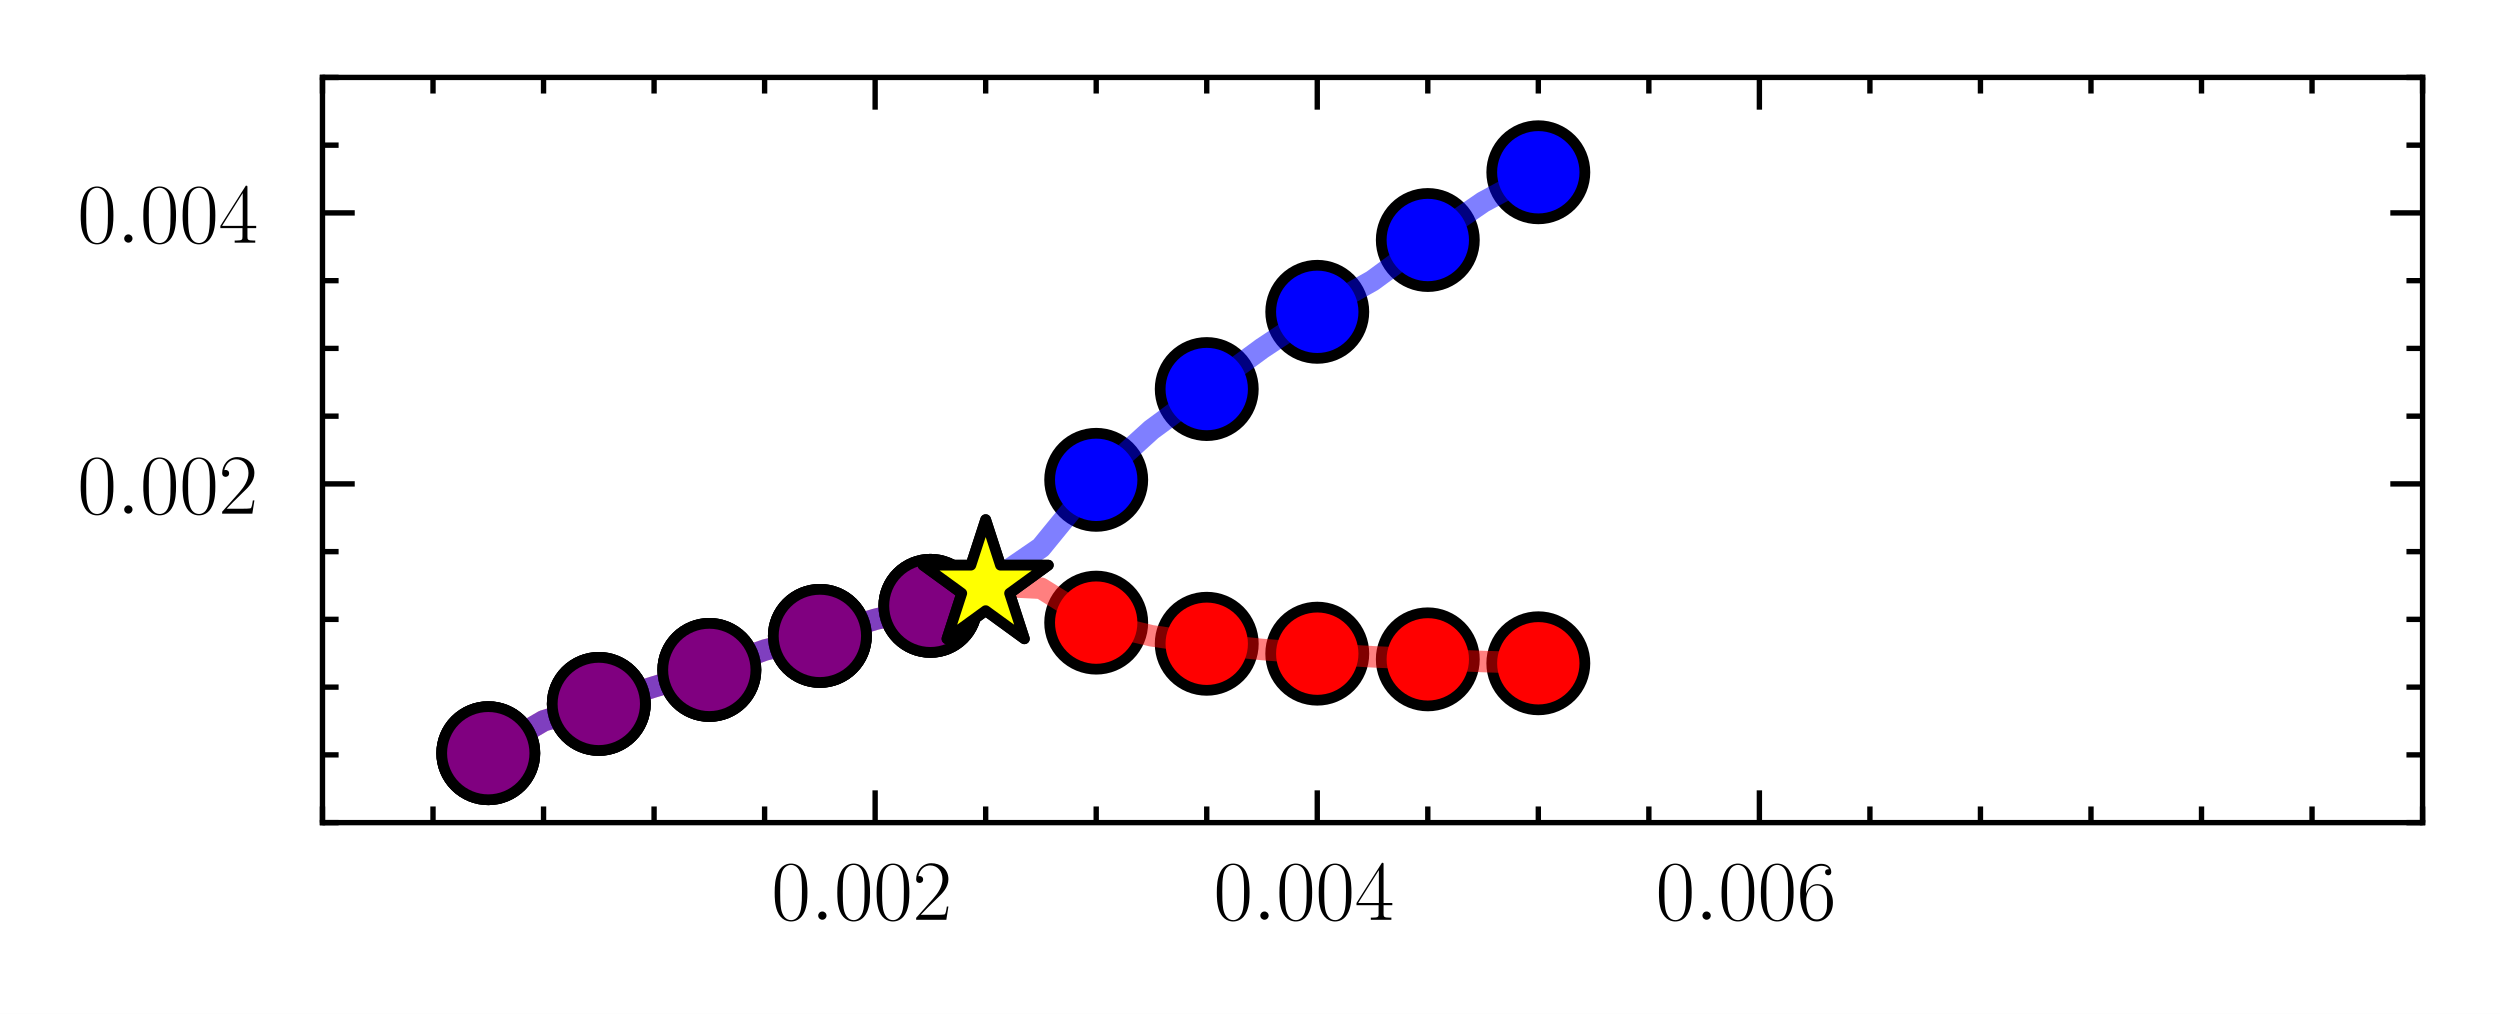
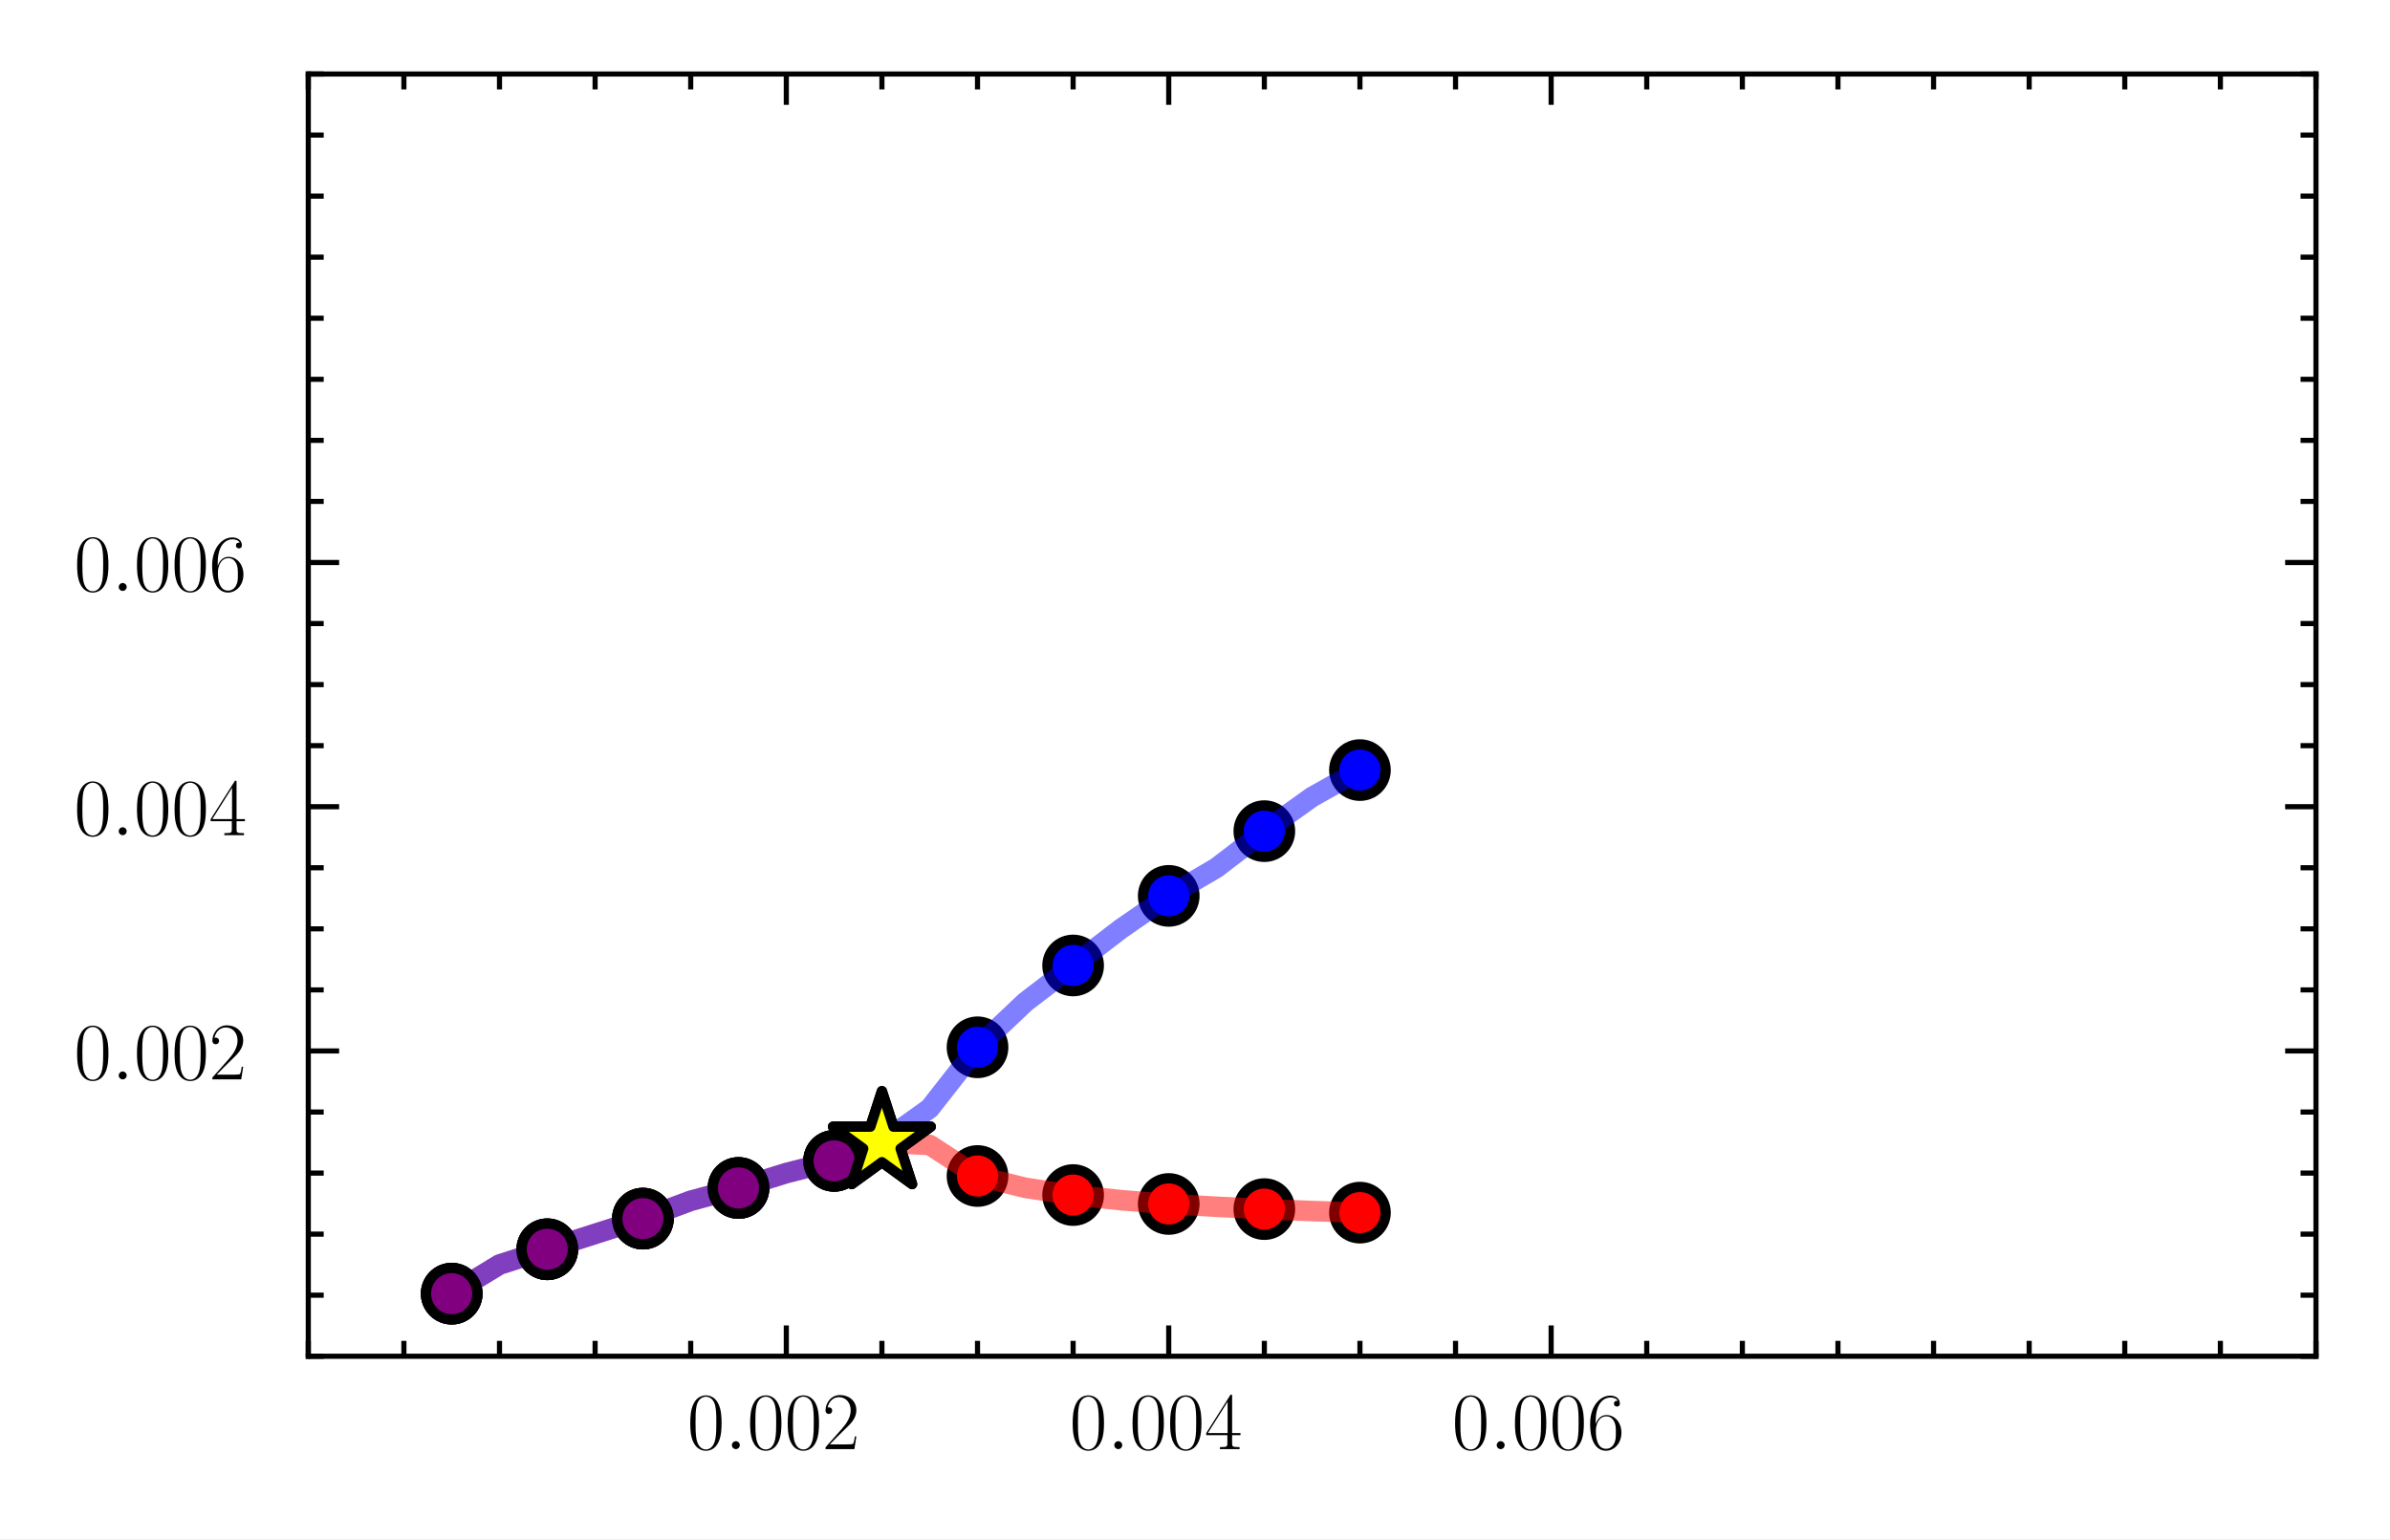
- <svg xmlns="http://www.w3.org/2000/svg" xmlns:xlink="http://www.w3.org/1999/xlink" width="232.489pt" height="94.285pt" viewBox="0 0 232.489 94.285" version="1.1">
+ <svg xmlns="http://www.w3.org/2000/svg" xmlns:xlink="http://www.w3.org/1999/xlink" width="232.489pt" height="149.725pt" viewBox="0 0 232.489 149.725" version="1.1">
  <defs>
    <style type="text/css">*{stroke-linejoin: round; stroke-linecap: butt}</style>
  </defs>
  <g id="figure_1">
    <g id="patch_1">
-       <path d="M 0 94.285  L 232.489 94.285  L 232.489 0  L 0 0  z " style="fill: #ffffff" />
+       <path d="M 0 149.725  L 232.489 149.725  L 232.489 0  L 0 0  z " style="fill: #ffffff" />
    </g>
    <g id="axes_1">
      <g id="patch_2">
-         <path d="M 29.989 76.5  L 225.289 76.5  L 225.289 7.2  L 29.989 7.2  z " style="fill: #ffffff" />
+         <path d="M 29.989 131.94  L 225.289 131.94  L 225.289 7.2  L 29.989 7.2  z " style="fill: #ffffff" />
      </g>
      <g id="PathCollection_1">
        <defs>
-           <path id="m96c6f2c1f0" d="M 0 4.33  C 1.148 4.33 2.25 3.874 3.062 3.062  C 3.874 2.25 4.33 1.148 4.33 0  C 4.33 -1.148 3.874 -2.25 3.062 -3.062  C 2.25 -3.874 1.148 -4.33 0 -4.33  C -1.148 -4.33 -2.25 -3.874 -3.062 -3.062  C -3.874 -2.25 -4.33 -1.148 -4.33 0  C -4.33 1.148 -3.874 2.25 -3.062 3.062  C -2.25 3.874 -1.148 4.33 0 4.33  z " style="stroke: #000000" />
+           <path id="mbec887fb79" d="M 0 2.5  C 0.663 2.5 1.299 2.237 1.768 1.768  C 2.237 1.299 2.5 0.663 2.5 0  C 2.5 -0.663 2.237 -1.299 1.768 -1.768  C 1.299 -2.237 0.663 -2.5 0 -2.5  C -0.663 -2.5 -1.299 -2.237 -1.768 -1.768  C -2.237 -1.299 -2.5 -0.663 -2.5 0  C -2.5 0.663 -2.237 1.299 -1.768 1.768  C -1.299 2.237 -0.663 2.5 0 2.5  z " style="stroke: #000000" />
        </defs>
-         <g clip-path="url(#p4ffc022f19)">
-           <use xlink:href="#m96c6f2c1f0" x="45.407" y="70.043" style="fill: #ff0000; stroke: #000000" />
-           <use xlink:href="#m96c6f2c1f0" x="55.686" y="65.462" style="fill: #ff0000; stroke: #000000" />
-           <use xlink:href="#m96c6f2c1f0" x="65.965" y="62.3" style="fill: #ff0000; stroke: #000000" />
-           <use xlink:href="#m96c6f2c1f0" x="76.244" y="59.137" style="fill: #ff0000; stroke: #000000" />
-           <use xlink:href="#m96c6f2c1f0" x="86.523" y="56.34" style="fill: #ff0000; stroke: #000000" />
-           <use xlink:href="#m96c6f2c1f0" x="101.942" y="57.902" style="fill: #ff0000; stroke: #000000" />
-           <use xlink:href="#m96c6f2c1f0" x="112.221" y="59.868" style="fill: #ff0000; stroke: #000000" />
-           <use xlink:href="#m96c6f2c1f0" x="122.5" y="60.788" style="fill: #ff0000; stroke: #000000" />
-           <use xlink:href="#m96c6f2c1f0" x="132.779" y="61.317" style="fill: #ff0000; stroke: #000000" />
-           <use xlink:href="#m96c6f2c1f0" x="143.057" y="61.682" style="fill: #ff0000; stroke: #000000" />
+         <g clip-path="url(#p23a723f2b3)">
+           <use xlink:href="#mbec887fb79" x="43.939" y="125.852" style="fill: #ff0000; stroke: #000000" />
+           <use xlink:href="#mbec887fb79" x="53.239" y="121.533" style="fill: #ff0000; stroke: #000000" />
+           <use xlink:href="#mbec887fb79" x="62.539" y="118.551" style="fill: #ff0000; stroke: #000000" />
+           <use xlink:href="#mbec887fb79" x="71.839" y="115.569" style="fill: #ff0000; stroke: #000000" />
+           <use xlink:href="#mbec887fb79" x="81.139" y="112.932" style="fill: #ff0000; stroke: #000000" />
+           <use xlink:href="#mbec887fb79" x="95.089" y="114.405" style="fill: #ff0000; stroke: #000000" />
+           <use xlink:href="#mbec887fb79" x="104.389" y="116.258" style="fill: #ff0000; stroke: #000000" />
+           <use xlink:href="#mbec887fb79" x="113.689" y="117.126" style="fill: #ff0000; stroke: #000000" />
+           <use xlink:href="#mbec887fb79" x="122.989" y="117.625" style="fill: #ff0000; stroke: #000000" />
+           <use xlink:href="#mbec887fb79" x="132.289" y="117.969" style="fill: #ff0000; stroke: #000000" />
        </g>
      </g>
      <g id="PathCollection_2">
        <defs>
-           <path id="mc5291fcf5e" d="M 0 4.33  C 1.148 4.33 2.25 3.874 3.062 3.062  C 3.874 2.25 4.33 1.148 4.33 0  C 4.33 -1.148 3.874 -2.25 3.062 -3.062  C 2.25 -3.874 1.148 -4.33 0 -4.33  C -1.148 -4.33 -2.25 -3.874 -3.062 -3.062  C -3.874 -2.25 -4.33 -1.148 -4.33 0  C -4.33 1.148 -3.874 2.25 -3.062 3.062  C -2.25 3.874 -1.148 4.33 0 4.33  z " style="stroke: #000000" />
+           <path id="m072301c618" d="M 0 2.5  C 0.663 2.5 1.299 2.237 1.768 1.768  C 2.237 1.299 2.5 0.663 2.5 0  C 2.5 -0.663 2.237 -1.299 1.768 -1.768  C 1.299 -2.237 0.663 -2.5 0 -2.5  C -0.663 -2.5 -1.299 -2.237 -1.768 -1.768  C -2.237 -1.299 -2.5 -0.663 -2.5 0  C -2.5 0.663 -2.237 1.299 -1.768 1.768  C -1.299 2.237 -0.663 2.5 0 2.5  z " style="stroke: #000000" />
        </defs>
-         <g clip-path="url(#p4ffc022f19)">
-           <use xlink:href="#mc5291fcf5e" x="45.407" y="70.043" style="fill: #0000ff; stroke: #000000" />
-           <use xlink:href="#mc5291fcf5e" x="55.686" y="65.462" style="fill: #0000ff; stroke: #000000" />
-           <use xlink:href="#mc5291fcf5e" x="65.965" y="62.3" style="fill: #0000ff; stroke: #000000" />
-           <use xlink:href="#mc5291fcf5e" x="76.244" y="59.137" style="fill: #0000ff; stroke: #000000" />
-           <use xlink:href="#mc5291fcf5e" x="86.523" y="56.34" style="fill: #0000ff; stroke: #000000" />
-           <use xlink:href="#mc5291fcf5e" x="101.942" y="44.622" style="fill: #0000ff; stroke: #000000" />
-           <use xlink:href="#mc5291fcf5e" x="112.221" y="36.18" style="fill: #0000ff; stroke: #000000" />
-           <use xlink:href="#mc5291fcf5e" x="122.5" y="28.998" style="fill: #0000ff; stroke: #000000" />
-           <use xlink:href="#mc5291fcf5e" x="132.779" y="22.32" style="fill: #0000ff; stroke: #000000" />
-           <use xlink:href="#mc5291fcf5e" x="143.057" y="16.02" style="fill: #0000ff; stroke: #000000" />
+         <g clip-path="url(#p23a723f2b3)">
+           <use xlink:href="#m072301c618" x="43.939" y="125.852" style="fill: #0000ff; stroke: #000000" />
+           <use xlink:href="#m072301c618" x="53.239" y="121.533" style="fill: #0000ff; stroke: #000000" />
+           <use xlink:href="#m072301c618" x="62.539" y="118.551" style="fill: #0000ff; stroke: #000000" />
+           <use xlink:href="#m072301c618" x="71.839" y="115.569" style="fill: #0000ff; stroke: #000000" />
+           <use xlink:href="#m072301c618" x="81.139" y="112.932" style="fill: #0000ff; stroke: #000000" />
+           <use xlink:href="#m072301c618" x="95.089" y="101.884" style="fill: #0000ff; stroke: #000000" />
+           <use xlink:href="#m072301c618" x="104.389" y="93.924" style="fill: #0000ff; stroke: #000000" />
+           <use xlink:href="#m072301c618" x="113.689" y="87.152" style="fill: #0000ff; stroke: #000000" />
+           <use xlink:href="#m072301c618" x="122.989" y="80.856" style="fill: #0000ff; stroke: #000000" />
+           <use xlink:href="#m072301c618" x="132.289" y="74.916" style="fill: #0000ff; stroke: #000000" />
        </g>
      </g>
      <g id="matplotlib.axis_1">
        <g id="xtick_1">
          <g id="line2d_1">
            <defs>
-               <path id="m9e7f6887f6" d="M 0 0  L 0 -3  " style="stroke: #000000; stroke-width: 0.5" />
+               <path id="m2087d9356f" d="M 0 0  L 0 -3  " style="stroke: #000000; stroke-width: 0.5" />
            </defs>
            <g>
-               <use xlink:href="#m9e7f6887f6" x="81.384" y="76.5" style="stroke: #000000; stroke-width: 0.5" />
+               <use xlink:href="#m2087d9356f" x="76.489" y="131.94" style="stroke: #000000; stroke-width: 0.5" />
            </g>
          </g>
          <g id="line2d_2">
            <defs>
-               <path id="ma533411cc5" d="M 0 0  L 0 3  " style="stroke: #000000; stroke-width: 0.5" />
+               <path id="m7b609ea10e" d="M 0 0  L 0 3  " style="stroke: #000000; stroke-width: 0.5" />
            </defs>
            <g>
-               <use xlink:href="#ma533411cc5" x="81.384" y="7.2" style="stroke: #000000; stroke-width: 0.5" />
+               <use xlink:href="#m7b609ea10e" x="76.489" y="7.2" style="stroke: #000000; stroke-width: 0.5" />
            </g>
          </g>
          <g id="text_1">
-             <g transform="translate(71.73926 85.5348) scale(0.08 -0.08)">
+             <g transform="translate(66.84453 140.9748) scale(0.08 -0.08)">
              <defs>
                <path id="CMR17-30" d="M 2688 2025  C 2688 2416 2682 3080 2413 3591  C 2176 4039 1798 4198 1466 4198  C 1158 4198 768 4058 525 3597  C 269 3118 243 2524 243 2025  C 243 1661 250 1106 448 619  C 723 -39 1216 -128 1466 -128  C 1760 -128 2208 -7 2470 600  C 2662 1042 2688 1559 2688 2025  z M 1466 -26  C 1056 -26 813 325 723 812  C 653 1188 653 1738 653 2096  C 653 2588 653 2997 736 3387  C 858 3929 1216 4096 1466 4096  C 1728 4096 2067 3923 2189 3400  C 2272 3036 2278 2607 2278 2096  C 2278 1680 2278 1169 2202 792  C 2067 95 1690 -26 1466 -26  z " transform="scale(0.015625)" />
                <path id="CMMI12-3a" d="M 1178 307  C 1178 492 1024 619 870 619  C 685 619 557 466 557 313  C 557 128 710 0 864 0  C 1050 0 1178 153 1178 307  z " transform="scale(0.015625)" />
                <path id="CMR17-32" d="M 2669 989  L 2554 989  C 2490 536 2438 459 2413 420  C 2381 369 1920 369 1830 369  L 602 369  C 832 619 1280 1072 1824 1597  C 2214 1967 2669 2402 2669 3035  C 2669 3790 2067 4224 1395 4224  C 691 4224 262 3604 262 3030  C 262 2780 448 2748 525 2748  C 589 2748 781 2787 781 3010  C 781 3207 614 3264 525 3264  C 486 3264 448 3258 422 3245  C 544 3790 915 4058 1306 4058  C 1862 4058 2227 3617 2227 3035  C 2227 2479 1901 2000 1536 1584  L 262 146  L 262 0  L 2515 0  L 2669 989  z " transform="scale(0.015625)" />
              </defs>
              <use xlink:href="#CMR17-30" transform="scale(0.996264)" />
              <use xlink:href="#CMMI12-3a" transform="translate(45.69048 0) scale(0.996264)" />
              <use xlink:href="#CMR17-30" transform="translate(72.78765 0) scale(0.996264)" />
              <use xlink:href="#CMR17-30" transform="translate(118.4781 0) scale(0.996264)" />
              <use xlink:href="#CMR17-32" transform="translate(164.1686 0) scale(0.996264)" />
            </g>
          </g>
        </g>
        <g id="xtick_2">
          <g id="line2d_3">
            <g>
-               <use xlink:href="#m9e7f6887f6" x="122.5" y="76.5" style="stroke: #000000; stroke-width: 0.5" />
+               <use xlink:href="#m2087d9356f" x="113.689" y="131.94" style="stroke: #000000; stroke-width: 0.5" />
            </g>
          </g>
          <g id="line2d_4">
            <g>
-               <use xlink:href="#ma533411cc5" x="122.5" y="7.2" style="stroke: #000000; stroke-width: 0.5" />
+               <use xlink:href="#m7b609ea10e" x="113.689" y="7.2" style="stroke: #000000; stroke-width: 0.5" />
            </g>
          </g>
          <g id="text_2">
-             <g transform="translate(112.8551 85.5348) scale(0.08 -0.08)">
+             <g transform="translate(104.0445 140.9748) scale(0.08 -0.08)">
              <defs>
                <path id="CMR17-34" d="M 2150 4122  C 2150 4256 2144 4256 2029 4256  L 128 1254  L 128 1088  L 1779 1088  L 1779 457  C 1779 224 1766 160 1318 160  L 1197 160  L 1197 0  C 1402 0 1747 0 1965 0  C 2182 0 2528 0 2733 0  L 2733 160  L 2611 160  C 2163 160 2150 224 2150 457  L 2150 1088  L 2803 1088  L 2803 1254  L 2150 1254  L 2150 4122  z M 1798 3703  L 1798 1254  L 256 1254  L 1798 3703  z " transform="scale(0.015625)" />
              </defs>
              <use xlink:href="#CMR17-30" transform="scale(0.996264)" />
              <use xlink:href="#CMMI12-3a" transform="translate(45.69048 0) scale(0.996264)" />
              <use xlink:href="#CMR17-30" transform="translate(72.78765 0) scale(0.996264)" />
              <use xlink:href="#CMR17-30" transform="translate(118.4781 0) scale(0.996264)" />
              <use xlink:href="#CMR17-34" transform="translate(164.1686 0) scale(0.996264)" />
            </g>
          </g>
        </g>
        <g id="xtick_3">
          <g id="line2d_5">
            <g>
-               <use xlink:href="#m9e7f6887f6" x="163.615" y="76.5" style="stroke: #000000; stroke-width: 0.5" />
+               <use xlink:href="#m2087d9356f" x="150.889" y="131.94" style="stroke: #000000; stroke-width: 0.5" />
            </g>
          </g>
          <g id="line2d_6">
            <g>
-               <use xlink:href="#ma533411cc5" x="163.615" y="7.2" style="stroke: #000000; stroke-width: 0.5" />
+               <use xlink:href="#m7b609ea10e" x="150.889" y="7.2" style="stroke: #000000; stroke-width: 0.5" />
            </g>
          </g>
          <g id="text_3">
-             <g transform="translate(153.9708 85.5348) scale(0.08 -0.08)">
+             <g transform="translate(141.2445 140.9748) scale(0.08 -0.08)">
              <defs>
                <path id="CMR17-36" d="M 678 2176  C 678 3690 1395 4032 1811 4032  C 1946 4032 2272 4009 2400 3776  C 2298 3776 2106 3776 2106 3553  C 2106 3381 2246 3323 2336 3323  C 2394 3323 2566 3348 2566 3560  C 2566 3954 2246 4179 1805 4179  C 1043 4179 243 3390 243 1984  C 243 253 966 -128 1478 -128  C 2099 -128 2688 427 2688 1283  C 2688 2081 2170 2662 1517 2662  C 1126 2662 838 2407 678 1960  L 678 2176  z M 1478 25  C 691 25 691 1200 691 1436  C 691 1896 909 2560 1504 2560  C 1613 2560 1926 2560 2138 2120  C 2253 1870 2253 1609 2253 1289  C 2253 944 2253 690 2118 434  C 1978 171 1773 25 1478 25  z " transform="scale(0.015625)" />
              </defs>
              <use xlink:href="#CMR17-30" transform="scale(0.996264)" />
              <use xlink:href="#CMMI12-3a" transform="translate(45.69048 0) scale(0.996264)" />
              <use xlink:href="#CMR17-30" transform="translate(72.78765 0) scale(0.996264)" />
              <use xlink:href="#CMR17-30" transform="translate(118.4781 0) scale(0.996264)" />
              <use xlink:href="#CMR17-36" transform="translate(164.1686 0) scale(0.996264)" />
            </g>
          </g>
        </g>
        <g id="xtick_4">
          <g id="line2d_7">
            <defs>
-               <path id="m0319b70bdf" d="M 0 0  L 0 -1.5  " style="stroke: #000000; stroke-width: 0.5" />
+               <path id="md565a126b9" d="M 0 0  L 0 -1.5  " style="stroke: #000000; stroke-width: 0.5" />
            </defs>
            <g>
-               <use xlink:href="#m0319b70bdf" x="29.989" y="76.5" style="stroke: #000000; stroke-width: 0.5" />
+               <use xlink:href="#md565a126b9" x="29.989" y="131.94" style="stroke: #000000; stroke-width: 0.5" />
            </g>
          </g>
          <g id="line2d_8">
            <defs>
-               <path id="m5dab1bc3bd" d="M 0 0  L 0 1.5  " style="stroke: #000000; stroke-width: 0.5" />
+               <path id="mf052c5c4dc" d="M 0 0  L 0 1.5  " style="stroke: #000000; stroke-width: 0.5" />
            </defs>
            <g>
-               <use xlink:href="#m5dab1bc3bd" x="29.989" y="7.2" style="stroke: #000000; stroke-width: 0.5" />
+               <use xlink:href="#mf052c5c4dc" x="29.989" y="7.2" style="stroke: #000000; stroke-width: 0.5" />
            </g>
          </g>
        </g>
        <g id="xtick_5">
          <g id="line2d_9">
            <g>
-               <use xlink:href="#m0319b70bdf" x="40.268" y="76.5" style="stroke: #000000; stroke-width: 0.5" />
+               <use xlink:href="#md565a126b9" x="39.289" y="131.94" style="stroke: #000000; stroke-width: 0.5" />
            </g>
          </g>
          <g id="line2d_10">
            <g>
-               <use xlink:href="#m5dab1bc3bd" x="40.268" y="7.2" style="stroke: #000000; stroke-width: 0.5" />
+               <use xlink:href="#mf052c5c4dc" x="39.289" y="7.2" style="stroke: #000000; stroke-width: 0.5" />
            </g>
          </g>
        </g>
        <g id="xtick_6">
          <g id="line2d_11">
            <g>
-               <use xlink:href="#m0319b70bdf" x="50.547" y="76.5" style="stroke: #000000; stroke-width: 0.5" />
+               <use xlink:href="#md565a126b9" x="48.589" y="131.94" style="stroke: #000000; stroke-width: 0.5" />
            </g>
          </g>
          <g id="line2d_12">
            <g>
-               <use xlink:href="#m5dab1bc3bd" x="50.547" y="7.2" style="stroke: #000000; stroke-width: 0.5" />
+               <use xlink:href="#mf052c5c4dc" x="48.589" y="7.2" style="stroke: #000000; stroke-width: 0.5" />
            </g>
          </g>
        </g>
        <g id="xtick_7">
          <g id="line2d_13">
            <g>
-               <use xlink:href="#m0319b70bdf" x="60.826" y="76.5" style="stroke: #000000; stroke-width: 0.5" />
+               <use xlink:href="#md565a126b9" x="57.889" y="131.94" style="stroke: #000000; stroke-width: 0.5" />
            </g>
          </g>
          <g id="line2d_14">
            <g>
-               <use xlink:href="#m5dab1bc3bd" x="60.826" y="7.2" style="stroke: #000000; stroke-width: 0.5" />
+               <use xlink:href="#mf052c5c4dc" x="57.889" y="7.2" style="stroke: #000000; stroke-width: 0.5" />
            </g>
          </g>
        </g>
        <g id="xtick_8">
          <g id="line2d_15">
            <g>
-               <use xlink:href="#m0319b70bdf" x="71.105" y="76.5" style="stroke: #000000; stroke-width: 0.5" />
+               <use xlink:href="#md565a126b9" x="67.189" y="131.94" style="stroke: #000000; stroke-width: 0.5" />
            </g>
          </g>
          <g id="line2d_16">
            <g>
-               <use xlink:href="#m5dab1bc3bd" x="71.105" y="7.2" style="stroke: #000000; stroke-width: 0.5" />
+               <use xlink:href="#mf052c5c4dc" x="67.189" y="7.2" style="stroke: #000000; stroke-width: 0.5" />
            </g>
          </g>
        </g>
        <g id="xtick_9">
          <g id="line2d_17">
            <g>
-               <use xlink:href="#m0319b70bdf" x="91.663" y="76.5" style="stroke: #000000; stroke-width: 0.5" />
+               <use xlink:href="#md565a126b9" x="85.789" y="131.94" style="stroke: #000000; stroke-width: 0.5" />
            </g>
          </g>
          <g id="line2d_18">
            <g>
-               <use xlink:href="#m5dab1bc3bd" x="91.663" y="7.2" style="stroke: #000000; stroke-width: 0.5" />
+               <use xlink:href="#mf052c5c4dc" x="85.789" y="7.2" style="stroke: #000000; stroke-width: 0.5" />
            </g>
          </g>
        </g>
        <g id="xtick_10">
          <g id="line2d_19">
            <g>
-               <use xlink:href="#m0319b70bdf" x="101.942" y="76.5" style="stroke: #000000; stroke-width: 0.5" />
+               <use xlink:href="#md565a126b9" x="95.089" y="131.94" style="stroke: #000000; stroke-width: 0.5" />
            </g>
          </g>
          <g id="line2d_20">
            <g>
-               <use xlink:href="#m5dab1bc3bd" x="101.942" y="7.2" style="stroke: #000000; stroke-width: 0.5" />
+               <use xlink:href="#mf052c5c4dc" x="95.089" y="7.2" style="stroke: #000000; stroke-width: 0.5" />
            </g>
          </g>
        </g>
        <g id="xtick_11">
          <g id="line2d_21">
            <g>
-               <use xlink:href="#m0319b70bdf" x="112.221" y="76.5" style="stroke: #000000; stroke-width: 0.5" />
+               <use xlink:href="#md565a126b9" x="104.389" y="131.94" style="stroke: #000000; stroke-width: 0.5" />
            </g>
          </g>
          <g id="line2d_22">
            <g>
-               <use xlink:href="#m5dab1bc3bd" x="112.221" y="7.2" style="stroke: #000000; stroke-width: 0.5" />
+               <use xlink:href="#mf052c5c4dc" x="104.389" y="7.2" style="stroke: #000000; stroke-width: 0.5" />
            </g>
          </g>
        </g>
        <g id="xtick_12">
          <g id="line2d_23">
            <g>
-               <use xlink:href="#m0319b70bdf" x="132.779" y="76.5" style="stroke: #000000; stroke-width: 0.5" />
+               <use xlink:href="#md565a126b9" x="122.989" y="131.94" style="stroke: #000000; stroke-width: 0.5" />
            </g>
          </g>
          <g id="line2d_24">
            <g>
-               <use xlink:href="#m5dab1bc3bd" x="132.779" y="7.2" style="stroke: #000000; stroke-width: 0.5" />
+               <use xlink:href="#mf052c5c4dc" x="122.989" y="7.2" style="stroke: #000000; stroke-width: 0.5" />
            </g>
          </g>
        </g>
        <g id="xtick_13">
          <g id="line2d_25">
            <g>
-               <use xlink:href="#m0319b70bdf" x="143.057" y="76.5" style="stroke: #000000; stroke-width: 0.5" />
+               <use xlink:href="#md565a126b9" x="132.289" y="131.94" style="stroke: #000000; stroke-width: 0.5" />
            </g>
          </g>
          <g id="line2d_26">
            <g>
-               <use xlink:href="#m5dab1bc3bd" x="143.057" y="7.2" style="stroke: #000000; stroke-width: 0.5" />
+               <use xlink:href="#mf052c5c4dc" x="132.289" y="7.2" style="stroke: #000000; stroke-width: 0.5" />
            </g>
          </g>
        </g>
        <g id="xtick_14">
          <g id="line2d_27">
            <g>
-               <use xlink:href="#m0319b70bdf" x="153.336" y="76.5" style="stroke: #000000; stroke-width: 0.5" />
+               <use xlink:href="#md565a126b9" x="141.589" y="131.94" style="stroke: #000000; stroke-width: 0.5" />
            </g>
          </g>
          <g id="line2d_28">
            <g>
-               <use xlink:href="#m5dab1bc3bd" x="153.336" y="7.2" style="stroke: #000000; stroke-width: 0.5" />
+               <use xlink:href="#mf052c5c4dc" x="141.589" y="7.2" style="stroke: #000000; stroke-width: 0.5" />
            </g>
          </g>
        </g>
        <g id="xtick_15">
          <g id="line2d_29">
            <g>
-               <use xlink:href="#m0319b70bdf" x="173.894" y="76.5" style="stroke: #000000; stroke-width: 0.5" />
+               <use xlink:href="#md565a126b9" x="160.189" y="131.94" style="stroke: #000000; stroke-width: 0.5" />
            </g>
          </g>
          <g id="line2d_30">
            <g>
-               <use xlink:href="#m5dab1bc3bd" x="173.894" y="7.2" style="stroke: #000000; stroke-width: 0.5" />
+               <use xlink:href="#mf052c5c4dc" x="160.189" y="7.2" style="stroke: #000000; stroke-width: 0.5" />
            </g>
          </g>
        </g>
        <g id="xtick_16">
          <g id="line2d_31">
            <g>
-               <use xlink:href="#m0319b70bdf" x="184.173" y="76.5" style="stroke: #000000; stroke-width: 0.5" />
+               <use xlink:href="#md565a126b9" x="169.489" y="131.94" style="stroke: #000000; stroke-width: 0.5" />
            </g>
          </g>
          <g id="line2d_32">
            <g>
-               <use xlink:href="#m5dab1bc3bd" x="184.173" y="7.2" style="stroke: #000000; stroke-width: 0.5" />
+               <use xlink:href="#mf052c5c4dc" x="169.489" y="7.2" style="stroke: #000000; stroke-width: 0.5" />
            </g>
          </g>
        </g>
        <g id="xtick_17">
          <g id="line2d_33">
            <g>
-               <use xlink:href="#m0319b70bdf" x="194.452" y="76.5" style="stroke: #000000; stroke-width: 0.5" />
+               <use xlink:href="#md565a126b9" x="178.789" y="131.94" style="stroke: #000000; stroke-width: 0.5" />
            </g>
          </g>
          <g id="line2d_34">
            <g>
-               <use xlink:href="#m5dab1bc3bd" x="194.452" y="7.2" style="stroke: #000000; stroke-width: 0.5" />
+               <use xlink:href="#mf052c5c4dc" x="178.789" y="7.2" style="stroke: #000000; stroke-width: 0.5" />
            </g>
          </g>
        </g>
        <g id="xtick_18">
          <g id="line2d_35">
            <g>
-               <use xlink:href="#m0319b70bdf" x="204.731" y="76.5" style="stroke: #000000; stroke-width: 0.5" />
+               <use xlink:href="#md565a126b9" x="188.089" y="131.94" style="stroke: #000000; stroke-width: 0.5" />
            </g>
          </g>
          <g id="line2d_36">
            <g>
-               <use xlink:href="#m5dab1bc3bd" x="204.731" y="7.2" style="stroke: #000000; stroke-width: 0.5" />
+               <use xlink:href="#mf052c5c4dc" x="188.089" y="7.2" style="stroke: #000000; stroke-width: 0.5" />
            </g>
          </g>
        </g>
        <g id="xtick_19">
          <g id="line2d_37">
            <g>
-               <use xlink:href="#m0319b70bdf" x="215.01" y="76.5" style="stroke: #000000; stroke-width: 0.5" />
+               <use xlink:href="#md565a126b9" x="197.389" y="131.94" style="stroke: #000000; stroke-width: 0.5" />
            </g>
          </g>
          <g id="line2d_38">
            <g>
-               <use xlink:href="#m5dab1bc3bd" x="215.01" y="7.2" style="stroke: #000000; stroke-width: 0.5" />
+               <use xlink:href="#mf052c5c4dc" x="197.389" y="7.2" style="stroke: #000000; stroke-width: 0.5" />
            </g>
          </g>
        </g>
        <g id="xtick_20">
          <g id="line2d_39">
            <g>
-               <use xlink:href="#m0319b70bdf" x="225.289" y="76.5" style="stroke: #000000; stroke-width: 0.5" />
+               <use xlink:href="#md565a126b9" x="206.689" y="131.94" style="stroke: #000000; stroke-width: 0.5" />
            </g>
          </g>
          <g id="line2d_40">
            <g>
-               <use xlink:href="#m5dab1bc3bd" x="225.289" y="7.2" style="stroke: #000000; stroke-width: 0.5" />
+               <use xlink:href="#mf052c5c4dc" x="206.689" y="7.2" style="stroke: #000000; stroke-width: 0.5" />
+             </g>
+           </g>
+         </g>
+         <g id="xtick_21">
+           <g id="line2d_41">
+             <g>
+               <use xlink:href="#md565a126b9" x="215.989" y="131.94" style="stroke: #000000; stroke-width: 0.5" />
+             </g>
+           </g>
+           <g id="line2d_42">
+             <g>
+               <use xlink:href="#mf052c5c4dc" x="215.989" y="7.2" style="stroke: #000000; stroke-width: 0.5" />
+             </g>
+           </g>
+         </g>
+         <g id="xtick_22">
+           <g id="line2d_43">
+             <g>
+               <use xlink:href="#md565a126b9" x="225.289" y="131.94" style="stroke: #000000; stroke-width: 0.5" />
+             </g>
+           </g>
+           <g id="line2d_44">
+             <g>
+               <use xlink:href="#mf052c5c4dc" x="225.289" y="7.2" style="stroke: #000000; stroke-width: 0.5" />
            </g>
          </g>
        </g>
      </g>
      <g id="matplotlib.axis_2">
        <g id="ytick_1">
-           <g id="line2d_41">
+           <g id="line2d_45">
            <defs>
-               <path id="mf9150e1f07" d="M 0 0  L 3 0  " style="stroke: #000000; stroke-width: 0.5" />
+               <path id="ma269dc383b" d="M 0 0  L 3 0  " style="stroke: #000000; stroke-width: 0.5" />
            </defs>
            <g>
-               <use xlink:href="#mf9150e1f07" x="29.989" y="45" style="stroke: #000000; stroke-width: 0.5" />
-             </g>
-           </g>
-           <g id="line2d_42">
+               <use xlink:href="#ma269dc383b" x="29.989" y="102.24" style="stroke: #000000; stroke-width: 0.5" />
+             </g>
+           </g>
+           <g id="line2d_46">
            <defs>
-               <path id="ma3ba2b88f4" d="M 0 0  L -3 0  " style="stroke: #000000; stroke-width: 0.5" />
+               <path id="mf10d16a93a" d="M 0 0  L -3 0  " style="stroke: #000000; stroke-width: 0.5" />
            </defs>
            <g>
-               <use xlink:href="#ma3ba2b88f4" x="225.289" y="45" style="stroke: #000000; stroke-width: 0.5" />
+               <use xlink:href="#mf10d16a93a" x="225.289" y="102.24" style="stroke: #000000; stroke-width: 0.5" />
            </g>
          </g>
          <g id="text_4">
-             <g transform="translate(7.2 47.7674) scale(0.08 -0.08)">
+             <g transform="translate(7.2 105.0074) scale(0.08 -0.08)">
              <use xlink:href="#CMR17-30" transform="scale(0.996264)" />
              <use xlink:href="#CMMI12-3a" transform="translate(45.69048 0) scale(0.996264)" />
              <use xlink:href="#CMR17-30" transform="translate(72.78765 0) scale(0.996264)" />
              <use xlink:href="#CMR17-30" transform="translate(118.4781 0) scale(0.996264)" />
              <use xlink:href="#CMR17-32" transform="translate(164.1686 0) scale(0.996264)" />
            </g>
          </g>
        </g>
        <g id="ytick_2">
-           <g id="line2d_43">
-             <g>
-               <use xlink:href="#mf9150e1f07" x="29.989" y="19.8" style="stroke: #000000; stroke-width: 0.5" />
-             </g>
-           </g>
-           <g id="line2d_44">
-             <g>
-               <use xlink:href="#ma3ba2b88f4" x="225.289" y="19.8" style="stroke: #000000; stroke-width: 0.5" />
+           <g id="line2d_47">
+             <g>
+               <use xlink:href="#ma269dc383b" x="29.989" y="78.48" style="stroke: #000000; stroke-width: 0.5" />
+             </g>
+           </g>
+           <g id="line2d_48">
+             <g>
+               <use xlink:href="#mf10d16a93a" x="225.289" y="78.48" style="stroke: #000000; stroke-width: 0.5" />
            </g>
          </g>
          <g id="text_5">
-             <g transform="translate(7.2 22.5674) scale(0.08 -0.08)">
+             <g transform="translate(7.2 81.2474) scale(0.08 -0.08)">
              <use xlink:href="#CMR17-30" transform="scale(0.996264)" />
              <use xlink:href="#CMMI12-3a" transform="translate(45.69048 0) scale(0.996264)" />
              <use xlink:href="#CMR17-30" transform="translate(72.78765 0) scale(0.996264)" />
              <use xlink:href="#CMR17-30" transform="translate(118.4781 0) scale(0.996264)" />
              <use xlink:href="#CMR17-34" transform="translate(164.1686 0) scale(0.996264)" />
            </g>
          </g>
        </g>
        <g id="ytick_3">
-           <g id="line2d_45">
+           <g id="line2d_49">
+             <g>
+               <use xlink:href="#ma269dc383b" x="29.989" y="54.72" style="stroke: #000000; stroke-width: 0.5" />
+             </g>
+           </g>
+           <g id="line2d_50">
+             <g>
+               <use xlink:href="#mf10d16a93a" x="225.289" y="54.72" style="stroke: #000000; stroke-width: 0.5" />
+             </g>
+           </g>
+           <g id="text_6">
+             <g transform="translate(7.2 57.4874) scale(0.08 -0.08)">
+               <use xlink:href="#CMR17-30" transform="scale(0.996264)" />
+               <use xlink:href="#CMMI12-3a" transform="translate(45.69048 0) scale(0.996264)" />
+               <use xlink:href="#CMR17-30" transform="translate(72.78765 0) scale(0.996264)" />
+               <use xlink:href="#CMR17-30" transform="translate(118.4781 0) scale(0.996264)" />
+               <use xlink:href="#CMR17-36" transform="translate(164.1686 0) scale(0.996264)" />
+             </g>
+           </g>
+         </g>
+         <g id="ytick_4">
+           <g id="line2d_51">
            <defs>
-               <path id="m1f5fb7b23d" d="M 0 0  L 1.5 0  " style="stroke: #000000; stroke-width: 0.5" />
+               <path id="mb769cb959c" d="M 0 0  L 1.5 0  " style="stroke: #000000; stroke-width: 0.5" />
            </defs>
            <g>
-               <use xlink:href="#m1f5fb7b23d" x="29.989" y="76.5" style="stroke: #000000; stroke-width: 0.5" />
-             </g>
-           </g>
-           <g id="line2d_46">
+               <use xlink:href="#mb769cb959c" x="29.989" y="131.94" style="stroke: #000000; stroke-width: 0.5" />
+             </g>
+           </g>
+           <g id="line2d_52">
            <defs>
-               <path id="m9937135609" d="M 0 0  L -1.5 0  " style="stroke: #000000; stroke-width: 0.5" />
+               <path id="m8707787e4a" d="M 0 0  L -1.5 0  " style="stroke: #000000; stroke-width: 0.5" />
            </defs>
            <g>
-               <use xlink:href="#m9937135609" x="225.289" y="76.5" style="stroke: #000000; stroke-width: 0.5" />
-             </g>
-           </g>
-         </g>
-         <g id="ytick_4">
-           <g id="line2d_47">
-             <g>
-               <use xlink:href="#m1f5fb7b23d" x="29.989" y="70.2" style="stroke: #000000; stroke-width: 0.5" />
-             </g>
-           </g>
-           <g id="line2d_48">
-             <g>
-               <use xlink:href="#m9937135609" x="225.289" y="70.2" style="stroke: #000000; stroke-width: 0.5" />
+               <use xlink:href="#m8707787e4a" x="225.289" y="131.94" style="stroke: #000000; stroke-width: 0.5" />
            </g>
          </g>
        </g>
        <g id="ytick_5">
-           <g id="line2d_49">
-             <g>
-               <use xlink:href="#m1f5fb7b23d" x="29.989" y="63.9" style="stroke: #000000; stroke-width: 0.5" />
-             </g>
-           </g>
-           <g id="line2d_50">
-             <g>
-               <use xlink:href="#m9937135609" x="225.289" y="63.9" style="stroke: #000000; stroke-width: 0.5" />
+           <g id="line2d_53">
+             <g>
+               <use xlink:href="#mb769cb959c" x="29.989" y="126" style="stroke: #000000; stroke-width: 0.5" />
+             </g>
+           </g>
+           <g id="line2d_54">
+             <g>
+               <use xlink:href="#m8707787e4a" x="225.289" y="126" style="stroke: #000000; stroke-width: 0.5" />
            </g>
          </g>
        </g>
        <g id="ytick_6">
-           <g id="line2d_51">
-             <g>
-               <use xlink:href="#m1f5fb7b23d" x="29.989" y="57.6" style="stroke: #000000; stroke-width: 0.5" />
-             </g>
-           </g>
-           <g id="line2d_52">
-             <g>
-               <use xlink:href="#m9937135609" x="225.289" y="57.6" style="stroke: #000000; stroke-width: 0.5" />
+           <g id="line2d_55">
+             <g>
+               <use xlink:href="#mb769cb959c" x="29.989" y="120.06" style="stroke: #000000; stroke-width: 0.5" />
+             </g>
+           </g>
+           <g id="line2d_56">
+             <g>
+               <use xlink:href="#m8707787e4a" x="225.289" y="120.06" style="stroke: #000000; stroke-width: 0.5" />
            </g>
          </g>
        </g>
        <g id="ytick_7">
-           <g id="line2d_53">
-             <g>
-               <use xlink:href="#m1f5fb7b23d" x="29.989" y="51.3" style="stroke: #000000; stroke-width: 0.5" />
-             </g>
-           </g>
-           <g id="line2d_54">
-             <g>
-               <use xlink:href="#m9937135609" x="225.289" y="51.3" style="stroke: #000000; stroke-width: 0.5" />
+           <g id="line2d_57">
+             <g>
+               <use xlink:href="#mb769cb959c" x="29.989" y="114.12" style="stroke: #000000; stroke-width: 0.5" />
+             </g>
+           </g>
+           <g id="line2d_58">
+             <g>
+               <use xlink:href="#m8707787e4a" x="225.289" y="114.12" style="stroke: #000000; stroke-width: 0.5" />
            </g>
          </g>
        </g>
        <g id="ytick_8">
-           <g id="line2d_55">
-             <g>
-               <use xlink:href="#m1f5fb7b23d" x="29.989" y="38.7" style="stroke: #000000; stroke-width: 0.5" />
-             </g>
-           </g>
-           <g id="line2d_56">
-             <g>
-               <use xlink:href="#m9937135609" x="225.289" y="38.7" style="stroke: #000000; stroke-width: 0.5" />
+           <g id="line2d_59">
+             <g>
+               <use xlink:href="#mb769cb959c" x="29.989" y="108.18" style="stroke: #000000; stroke-width: 0.5" />
+             </g>
+           </g>
+           <g id="line2d_60">
+             <g>
+               <use xlink:href="#m8707787e4a" x="225.289" y="108.18" style="stroke: #000000; stroke-width: 0.5" />
            </g>
          </g>
        </g>
        <g id="ytick_9">
-           <g id="line2d_57">
-             <g>
-               <use xlink:href="#m1f5fb7b23d" x="29.989" y="32.4" style="stroke: #000000; stroke-width: 0.5" />
-             </g>
-           </g>
-           <g id="line2d_58">
-             <g>
-               <use xlink:href="#m9937135609" x="225.289" y="32.4" style="stroke: #000000; stroke-width: 0.5" />
+           <g id="line2d_61">
+             <g>
+               <use xlink:href="#mb769cb959c" x="29.989" y="96.3" style="stroke: #000000; stroke-width: 0.5" />
+             </g>
+           </g>
+           <g id="line2d_62">
+             <g>
+               <use xlink:href="#m8707787e4a" x="225.289" y="96.3" style="stroke: #000000; stroke-width: 0.5" />
            </g>
          </g>
        </g>
        <g id="ytick_10">
-           <g id="line2d_59">
-             <g>
-               <use xlink:href="#m1f5fb7b23d" x="29.989" y="26.1" style="stroke: #000000; stroke-width: 0.5" />
-             </g>
-           </g>
-           <g id="line2d_60">
-             <g>
-               <use xlink:href="#m9937135609" x="225.289" y="26.1" style="stroke: #000000; stroke-width: 0.5" />
+           <g id="line2d_63">
+             <g>
+               <use xlink:href="#mb769cb959c" x="29.989" y="90.36" style="stroke: #000000; stroke-width: 0.5" />
+             </g>
+           </g>
+           <g id="line2d_64">
+             <g>
+               <use xlink:href="#m8707787e4a" x="225.289" y="90.36" style="stroke: #000000; stroke-width: 0.5" />
            </g>
          </g>
        </g>
        <g id="ytick_11">
-           <g id="line2d_61">
-             <g>
-               <use xlink:href="#m1f5fb7b23d" x="29.989" y="13.5" style="stroke: #000000; stroke-width: 0.5" />
-             </g>
-           </g>
-           <g id="line2d_62">
-             <g>
-               <use xlink:href="#m9937135609" x="225.289" y="13.5" style="stroke: #000000; stroke-width: 0.5" />
+           <g id="line2d_65">
+             <g>
+               <use xlink:href="#mb769cb959c" x="29.989" y="84.42" style="stroke: #000000; stroke-width: 0.5" />
+             </g>
+           </g>
+           <g id="line2d_66">
+             <g>
+               <use xlink:href="#m8707787e4a" x="225.289" y="84.42" style="stroke: #000000; stroke-width: 0.5" />
            </g>
          </g>
        </g>
        <g id="ytick_12">
-           <g id="line2d_63">
-             <g>
-               <use xlink:href="#m1f5fb7b23d" x="29.989" y="7.2" style="stroke: #000000; stroke-width: 0.5" />
-             </g>
-           </g>
-           <g id="line2d_64">
-             <g>
-               <use xlink:href="#m9937135609" x="225.289" y="7.2" style="stroke: #000000; stroke-width: 0.5" />
-             </g>
-           </g>
-         </g>
-       </g>
-       <g id="line2d_65">
-         <path d="M 45.407 70.043  L 50.547 67.037  L 55.686 65.462  L 60.826 63.875  L 65.965 62.3  L 71.105 60.46  L 76.244 59.137  L 81.384 57.6  L 86.523 56.34  L 91.663 54.45  L 96.802 54.702  L 101.942 57.902  L 107.081 59.125  L 112.221 59.868  L 117.36 60.397  L 122.5 60.788  L 127.639 61.078  L 132.779 61.317  L 137.918 61.519  L 143.057 61.682  " clip-path="url(#p4ffc022f19)" style="fill: none; stroke: #ff0000; stroke-opacity: 0.5; stroke-width: 2; stroke-linecap: square" />
-       </g>
-       <g id="line2d_66">
-         <path d="M 45.407 70.043  L 50.547 67.037  L 55.686 65.462  L 60.826 63.875  L 65.965 62.3  L 71.105 60.46  L 76.244 59.137  L 81.384 57.6  L 86.523 56.34  L 91.663 54.45  L 96.802 50.922  L 101.942 44.622  L 107.081 39.96  L 112.221 36.18  L 117.36 32.4  L 122.5 28.998  L 127.639 26.1  L 132.779 22.32  L 137.918 18.792  L 143.057 16.02  " clip-path="url(#p4ffc022f19)" style="fill: none; stroke: #0000ff; stroke-opacity: 0.5; stroke-width: 2; stroke-linecap: square" />
+           <g id="line2d_67">
+             <g>
+               <use xlink:href="#mb769cb959c" x="29.989" y="72.54" style="stroke: #000000; stroke-width: 0.5" />
+             </g>
+           </g>
+           <g id="line2d_68">
+             <g>
+               <use xlink:href="#m8707787e4a" x="225.289" y="72.54" style="stroke: #000000; stroke-width: 0.5" />
+             </g>
+           </g>
+         </g>
+         <g id="ytick_13">
+           <g id="line2d_69">
+             <g>
+               <use xlink:href="#mb769cb959c" x="29.989" y="66.6" style="stroke: #000000; stroke-width: 0.5" />
+             </g>
+           </g>
+           <g id="line2d_70">
+             <g>
+               <use xlink:href="#m8707787e4a" x="225.289" y="66.6" style="stroke: #000000; stroke-width: 0.5" />
+             </g>
+           </g>
+         </g>
+         <g id="ytick_14">
+           <g id="line2d_71">
+             <g>
+               <use xlink:href="#mb769cb959c" x="29.989" y="60.66" style="stroke: #000000; stroke-width: 0.5" />
+             </g>
+           </g>
+           <g id="line2d_72">
+             <g>
+               <use xlink:href="#m8707787e4a" x="225.289" y="60.66" style="stroke: #000000; stroke-width: 0.5" />
+             </g>
+           </g>
+         </g>
+         <g id="ytick_15">
+           <g id="line2d_73">
+             <g>
+               <use xlink:href="#mb769cb959c" x="29.989" y="48.78" style="stroke: #000000; stroke-width: 0.5" />
+             </g>
+           </g>
+           <g id="line2d_74">
+             <g>
+               <use xlink:href="#m8707787e4a" x="225.289" y="48.78" style="stroke: #000000; stroke-width: 0.5" />
+             </g>
+           </g>
+         </g>
+         <g id="ytick_16">
+           <g id="line2d_75">
+             <g>
+               <use xlink:href="#mb769cb959c" x="29.989" y="42.84" style="stroke: #000000; stroke-width: 0.5" />
+             </g>
+           </g>
+           <g id="line2d_76">
+             <g>
+               <use xlink:href="#m8707787e4a" x="225.289" y="42.84" style="stroke: #000000; stroke-width: 0.5" />
+             </g>
+           </g>
+         </g>
+         <g id="ytick_17">
+           <g id="line2d_77">
+             <g>
+               <use xlink:href="#mb769cb959c" x="29.989" y="36.9" style="stroke: #000000; stroke-width: 0.5" />
+             </g>
+           </g>
+           <g id="line2d_78">
+             <g>
+               <use xlink:href="#m8707787e4a" x="225.289" y="36.9" style="stroke: #000000; stroke-width: 0.5" />
+             </g>
+           </g>
+         </g>
+         <g id="ytick_18">
+           <g id="line2d_79">
+             <g>
+               <use xlink:href="#mb769cb959c" x="29.989" y="30.96" style="stroke: #000000; stroke-width: 0.5" />
+             </g>
+           </g>
+           <g id="line2d_80">
+             <g>
+               <use xlink:href="#m8707787e4a" x="225.289" y="30.96" style="stroke: #000000; stroke-width: 0.5" />
+             </g>
+           </g>
+         </g>
+         <g id="ytick_19">
+           <g id="line2d_81">
+             <g>
+               <use xlink:href="#mb769cb959c" x="29.989" y="25.02" style="stroke: #000000; stroke-width: 0.5" />
+             </g>
+           </g>
+           <g id="line2d_82">
+             <g>
+               <use xlink:href="#m8707787e4a" x="225.289" y="25.02" style="stroke: #000000; stroke-width: 0.5" />
+             </g>
+           </g>
+         </g>
+         <g id="ytick_20">
+           <g id="line2d_83">
+             <g>
+               <use xlink:href="#mb769cb959c" x="29.989" y="19.08" style="stroke: #000000; stroke-width: 0.5" />
+             </g>
+           </g>
+           <g id="line2d_84">
+             <g>
+               <use xlink:href="#m8707787e4a" x="225.289" y="19.08" style="stroke: #000000; stroke-width: 0.5" />
+             </g>
+           </g>
+         </g>
+         <g id="ytick_21">
+           <g id="line2d_85">
+             <g>
+               <use xlink:href="#mb769cb959c" x="29.989" y="13.14" style="stroke: #000000; stroke-width: 0.5" />
+             </g>
+           </g>
+           <g id="line2d_86">
+             <g>
+               <use xlink:href="#m8707787e4a" x="225.289" y="13.14" style="stroke: #000000; stroke-width: 0.5" />
+             </g>
+           </g>
+         </g>
+         <g id="ytick_22">
+           <g id="line2d_87">
+             <g>
+               <use xlink:href="#mb769cb959c" x="29.989" y="7.2" style="stroke: #000000; stroke-width: 0.5" />
+             </g>
+           </g>
+           <g id="line2d_88">
+             <g>
+               <use xlink:href="#m8707787e4a" x="225.289" y="7.2" style="stroke: #000000; stroke-width: 0.5" />
+             </g>
+           </g>
+         </g>
+       </g>
+       <g id="line2d_89">
+         <path d="M 43.939 125.852  L 48.589 123.018  L 53.239 121.533  L 57.889 120.036  L 62.539 118.551  L 67.189 116.817  L 71.839 115.569  L 76.489 114.12  L 81.139 112.932  L 85.789 111.15  L 90.439 111.388  L 95.089 114.405  L 99.739 115.557  L 104.389 116.258  L 109.039 116.757  L 113.689 117.126  L 118.339 117.399  L 122.989 117.625  L 127.639 117.815  L 132.289 117.969  " clip-path="url(#p23a723f2b3)" style="fill: none; stroke: #ff0000; stroke-opacity: 0.5; stroke-width: 2; stroke-linecap: square" />
+       </g>
+       <g id="line2d_90">
+         <path d="M 43.939 125.852  L 48.589 123.018  L 53.239 121.533  L 57.889 120.036  L 62.539 118.551  L 67.189 116.817  L 71.839 115.569  L 76.489 114.12  L 81.139 112.932  L 85.789 111.15  L 90.439 107.824  L 95.089 101.884  L 99.739 97.488  L 104.389 93.924  L 109.039 90.36  L 113.689 87.152  L 118.339 84.42  L 122.989 80.856  L 127.639 77.53  L 132.289 74.916  " clip-path="url(#p23a723f2b3)" style="fill: none; stroke: #0000ff; stroke-opacity: 0.5; stroke-width: 2; stroke-linecap: square" />
      </g>
      <g id="patch_3">
-         <path d="M 29.989 76.5  L 29.989 7.2  " style="fill: none; stroke: #000000; stroke-width: 0.5; stroke-linejoin: miter; stroke-linecap: square" />
+         <path d="M 29.989 131.94  L 29.989 7.2  " style="fill: none; stroke: #000000; stroke-width: 0.5; stroke-linejoin: miter; stroke-linecap: square" />
      </g>
      <g id="patch_4">
-         <path d="M 225.289 76.5  L 225.289 7.2  " style="fill: none; stroke: #000000; stroke-width: 0.5; stroke-linejoin: miter; stroke-linecap: square" />
+         <path d="M 225.289 131.94  L 225.289 7.2  " style="fill: none; stroke: #000000; stroke-width: 0.5; stroke-linejoin: miter; stroke-linecap: square" />
      </g>
      <g id="patch_5">
-         <path d="M 29.989 76.5  L 225.289 76.5  " style="fill: none; stroke: #000000; stroke-width: 0.5; stroke-linejoin: miter; stroke-linecap: square" />
+         <path d="M 29.989 131.94  L 225.289 131.94  " style="fill: none; stroke: #000000; stroke-width: 0.5; stroke-linejoin: miter; stroke-linecap: square" />
      </g>
      <g id="patch_6">
        <path d="M 29.989 7.2  L 225.289 7.2  " style="fill: none; stroke: #000000; stroke-width: 0.5; stroke-linejoin: miter; stroke-linecap: square" />
      </g>
      <g id="PathCollection_3">
        <defs>
-           <path id="mfa1f2f95a5" d="M 0 4.33  C 1.148 4.33 2.25 3.874 3.062 3.062  C 3.874 2.25 4.33 1.148 4.33 0  C 4.33 -1.148 3.874 -2.25 3.062 -3.062  C 2.25 -3.874 1.148 -4.33 0 -4.33  C -1.148 -4.33 -2.25 -3.874 -3.062 -3.062  C -3.874 -2.25 -4.33 -1.148 -4.33 0  C -4.33 1.148 -3.874 2.25 -3.062 3.062  C -2.25 3.874 -1.148 4.33 0 4.33  z " style="stroke: #000000" />
+           <path id="md51cc360ed" d="M 0 2.5  C 0.663 2.5 1.299 2.237 1.768 1.768  C 2.237 1.299 2.5 0.663 2.5 0  C 2.5 -0.663 2.237 -1.299 1.768 -1.768  C 1.299 -2.237 0.663 -2.5 0 -2.5  C -0.663 -2.5 -1.299 -2.237 -1.768 -1.768  C -2.237 -1.299 -2.5 -0.663 -2.5 0  C -2.5 0.663 -2.237 1.299 -1.768 1.768  C -1.299 2.237 -0.663 2.5 0 2.5  z " style="stroke: #000000" />
        </defs>
-         <g clip-path="url(#p4ffc022f19)">
-           <use xlink:href="#mfa1f2f95a5" x="45.407" y="70.043" style="fill: #800080; stroke: #000000" />
-           <use xlink:href="#mfa1f2f95a5" x="55.686" y="65.462" style="fill: #800080; stroke: #000000" />
-           <use xlink:href="#mfa1f2f95a5" x="65.965" y="62.3" style="fill: #800080; stroke: #000000" />
-           <use xlink:href="#mfa1f2f95a5" x="76.244" y="59.137" style="fill: #800080; stroke: #000000" />
-           <use xlink:href="#mfa1f2f95a5" x="86.523" y="56.34" style="fill: #800080; stroke: #000000" />
+         <g clip-path="url(#p23a723f2b3)">
+           <use xlink:href="#md51cc360ed" x="43.939" y="125.852" style="fill: #800080; stroke: #000000" />
+           <use xlink:href="#md51cc360ed" x="53.239" y="121.533" style="fill: #800080; stroke: #000000" />
+           <use xlink:href="#md51cc360ed" x="62.539" y="118.551" style="fill: #800080; stroke: #000000" />
+           <use xlink:href="#md51cc360ed" x="71.839" y="115.569" style="fill: #800080; stroke: #000000" />
+           <use xlink:href="#md51cc360ed" x="81.139" y="112.932" style="fill: #800080; stroke: #000000" />
        </g>
      </g>
      <g id="PathCollection_4">
        <defs>
-           <path id="meb5c47392a" d="M 0 -6.124  L -1.375 -1.892  L -5.824 -1.892  L -2.225 0.723  L -3.599 4.954  L -0 2.339  L 3.599 4.954  L 2.225 0.723  L 5.824 -1.892  L 1.375 -1.892  z " style="stroke: #000000" />
+           <path id="ma7ccde00a1" d="M 0 -5  L -1.123 -1.545  L -4.755 -1.545  L -1.816 0.59  L -2.939 4.045  L -0 1.91  L 2.939 4.045  L 1.816 0.59  L 4.755 -1.545  L 1.123 -1.545  z " style="stroke: #000000" />
        </defs>
-         <g clip-path="url(#p4ffc022f19)">
-           <use xlink:href="#meb5c47392a" x="91.663" y="54.45" style="fill: #ffff00; stroke: #000000" />
+         <g clip-path="url(#p23a723f2b3)">
+           <use xlink:href="#ma7ccde00a1" x="85.789" y="111.15" style="fill: #ffff00; stroke: #000000" />
        </g>
      </g>
      <g id="PathCollection_5">
-         <g clip-path="url(#p4ffc022f19)">
-           <use xlink:href="#meb5c47392a" x="91.663" y="54.45" style="fill: #ffff00; stroke: #000000" />
+         <g clip-path="url(#p23a723f2b3)">
+           <use xlink:href="#ma7ccde00a1" x="85.789" y="111.15" style="fill: #ffff00; stroke: #000000" />
        </g>
      </g>
    </g>
  </g>
  <defs>
-     <clipPath id="p4ffc022f19">
-       <rect x="29.989" y="7.2" width="195.3" height="69.3" />
+     <clipPath id="p23a723f2b3">
+       <rect x="29.989" y="7.2" width="195.3" height="124.74" />
    </clipPath>
  </defs>
</svg>
